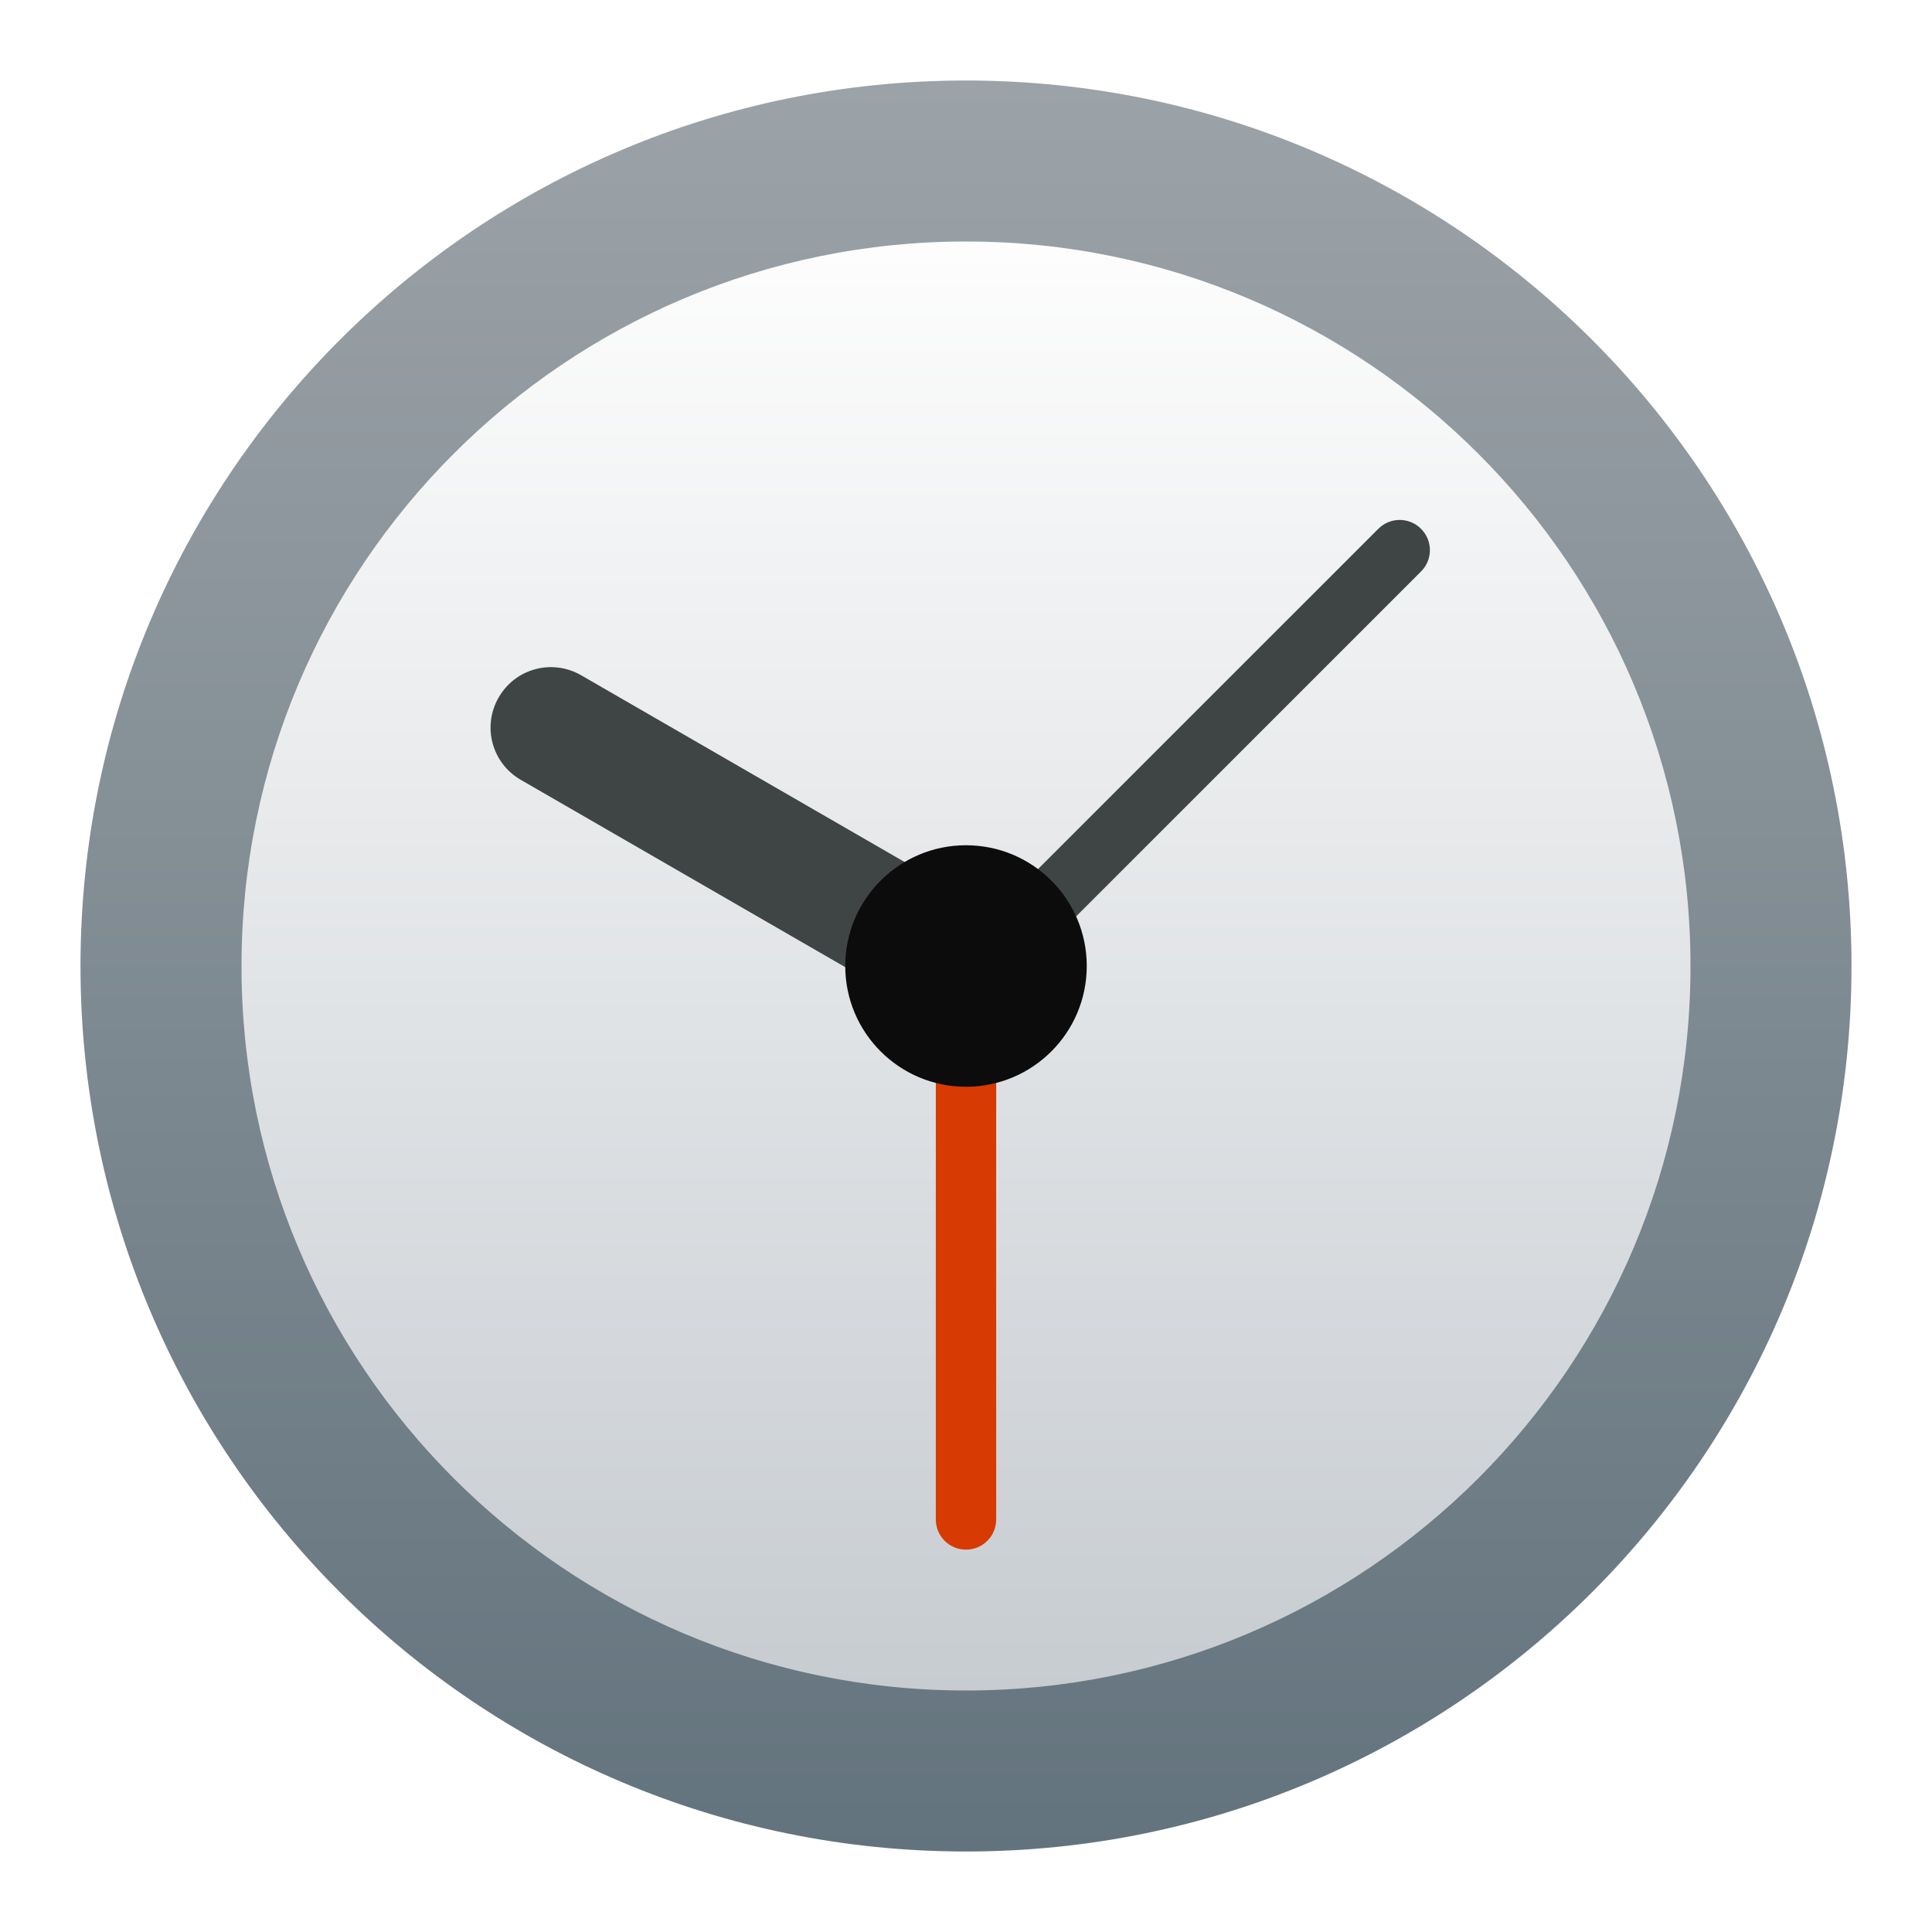
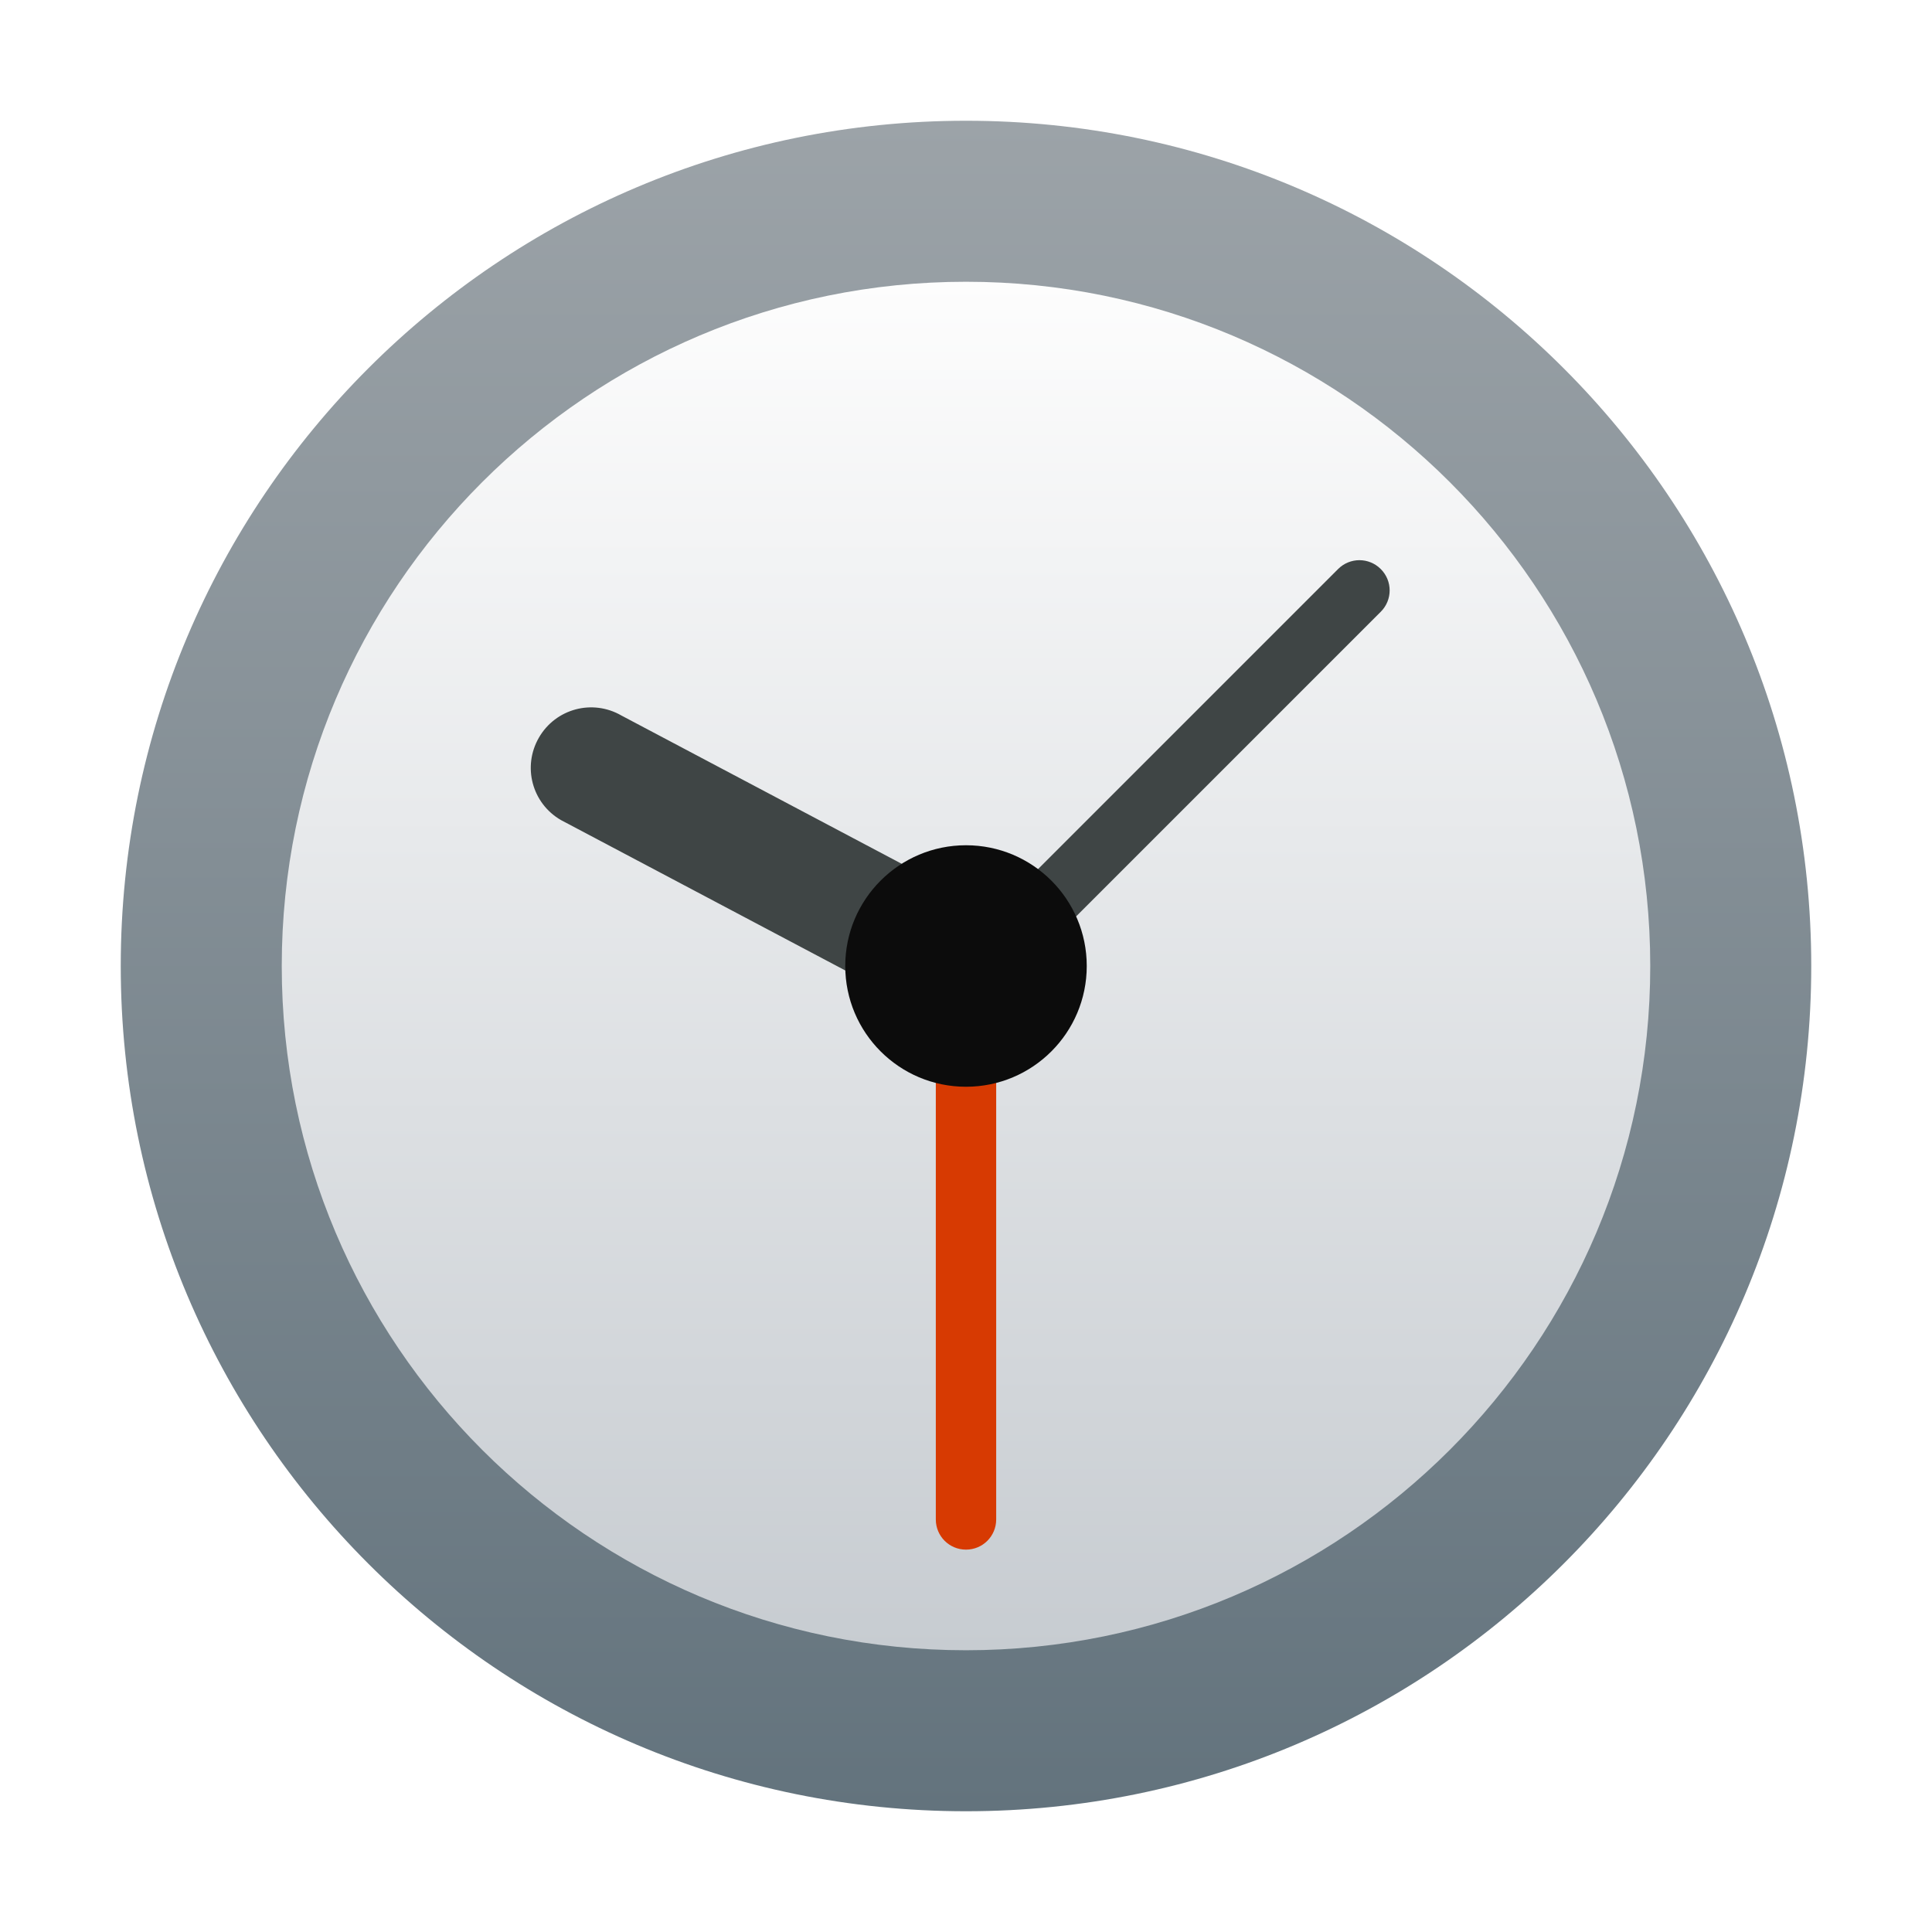
<svg xmlns="http://www.w3.org/2000/svg" xmlns:xlink="http://www.w3.org/1999/xlink" width="48" height="48" viewBox="0 0 48 48" version="1.1" id="svg2112">
  <defs id="defs2109">
-     <linearGradient xlink:href="#linearGradient1611" id="linearGradient1025" x1="8.467" y1="0.529" x2="8.467" y2="16.404" gradientUnits="userSpaceOnUse" gradientTransform="matrix(2.771654,0,0,2.771654,0.5333339,0.5333356)" />
+     <linearGradient xlink:href="#linearGradient1611" id="linearGradient1025" x1="8.467" y1="0.529" x2="8.467" y2="16.404" gradientUnits="userSpaceOnUse" gradientTransform="matrix(2.645669,0,0,2.645669,1.6,1.600002)" />
    <linearGradient id="linearGradient1611">
      <stop style="stop-color:#9ca3a8;stop-opacity:1;" offset="0" id="stop1607" />
      <stop style="stop-color:#63737d;stop-opacity:1" offset="1" id="stop1609" />
    </linearGradient>
-     <linearGradient xlink:href="#linearGradient3161" id="linearGradient3163" x1="8.467" y1="15.346" x2="8.467" y2="1.587" gradientUnits="userSpaceOnUse" gradientTransform="matrix(2.616596,0,0,2.616596,1.846158,1.846158)" />
+     <linearGradient xlink:href="#linearGradient3161" id="linearGradient3163" x1="8.467" y1="15.346" x2="8.467" y2="1.587" gradientUnits="userSpaceOnUse" gradientTransform="matrix(2.47123,0,0,2.47123,3.076927,3.076927)" />
    <linearGradient id="linearGradient3161">
      <stop style="stop-color:#c7ccd1;stop-opacity:1;" offset="0" id="stop3157" />
      <stop style="stop-color:#fdfdfd;stop-opacity:1" offset="1" id="stop3159" />
    </linearGradient>
  </defs>
-   <circle style="fill:url(#linearGradient1025);fill-opacity:1;stroke-width:2.933;stroke-linecap:round;stroke-linejoin:round" id="path857" cx="24" cy="24" r="22" />
-   <circle style="fill:url(#linearGradient3163);fill-opacity:1;stroke-width:0.692" id="path2899" cx="24" cy="24" r="18" />
+   <circle style="fill:url(#linearGradient1025);fill-opacity:1;stroke-width:2.8;stroke-linecap:round;stroke-linejoin:round" id="path857" cx="24" cy="24" r="21" />
+   <circle style="fill:url(#linearGradient3163);fill-opacity:1;stroke-width:0.654" id="path2899" cx="24" cy="24" r="17" />
  <path id="rect3855" style="fill:#d73a02;stroke-width:0.75" d="m 24,24 c 0.415,0 0.75,0.334 0.75,0.75 v 13 c 0,0.415 -0.334,0.75 -0.75,0.75 -0.415,0 -0.75,-0.334 -0.75,-0.75 v -13 c 0,-0.416 0.335,-0.75 0.75,-0.75 z" />
-   <path id="rect4157" style="fill:#3f4545;stroke-width:0.75" d="m 12.39,17.326 c -0.415,0.72 -0.171,1.634 0.549,2.049 l 9.743,5.625 c 0.72,0.415 1.634,0.171 2.049,-0.549 0.415,-0.72 0.171,-1.634 -0.549,-2.049 l -9.743,-5.625 c -0.72,-0.415 -1.634,-0.171 -2.049,0.549 z" />
-   <path id="rect4625" style="fill:#3f4545;stroke-width:0.75" d="m 35.305,13.138 c 0.294,0.294 0.294,0.767 10e-7,1.061 L 24.698,24.805 c -0.294,0.294 -0.767,0.294 -1.061,-10e-7 -0.294,-0.294 -0.294,-0.767 10e-7,-1.061 L 34.244,13.138 c 0.294,-0.294 0.767,-0.294 1.061,-10e-7 z" />
+   <path id="rect4157" style="fill:#3f4545;stroke-width:0.75" d="m 13.389,18.326 c -0.415,0.72 -0.171,1.634 0.549,2.049 l 8.743,4.625 c 0.735,0.389 1.634,0.171 2.049,-0.549 0.415,-0.72 0.171,-1.634 -0.549,-2.049 L 15.439,17.777 C 14.719,17.361 13.805,17.606 13.389,18.326 Z" />
+   <path id="rect4625" style="fill:#3f4545;stroke-width:0.75" d="m 34.305,14.138 c 0.294,0.294 0.294,0.767 10e-7,1.061 l -9.607,9.607 c -0.294,0.294 -0.767,0.294 -1.061,-10e-7 -0.294,-0.294 -0.294,-0.767 10e-7,-1.061 l 9.607,-9.607 c 0.294,-0.294 0.767,-0.294 1.061,-10e-7 z" />
  <circle style="fill:#0c0c0c;fill-opacity:1;stroke-width:0.75" id="path3553" cx="24" cy="24" r="3" />
</svg>
